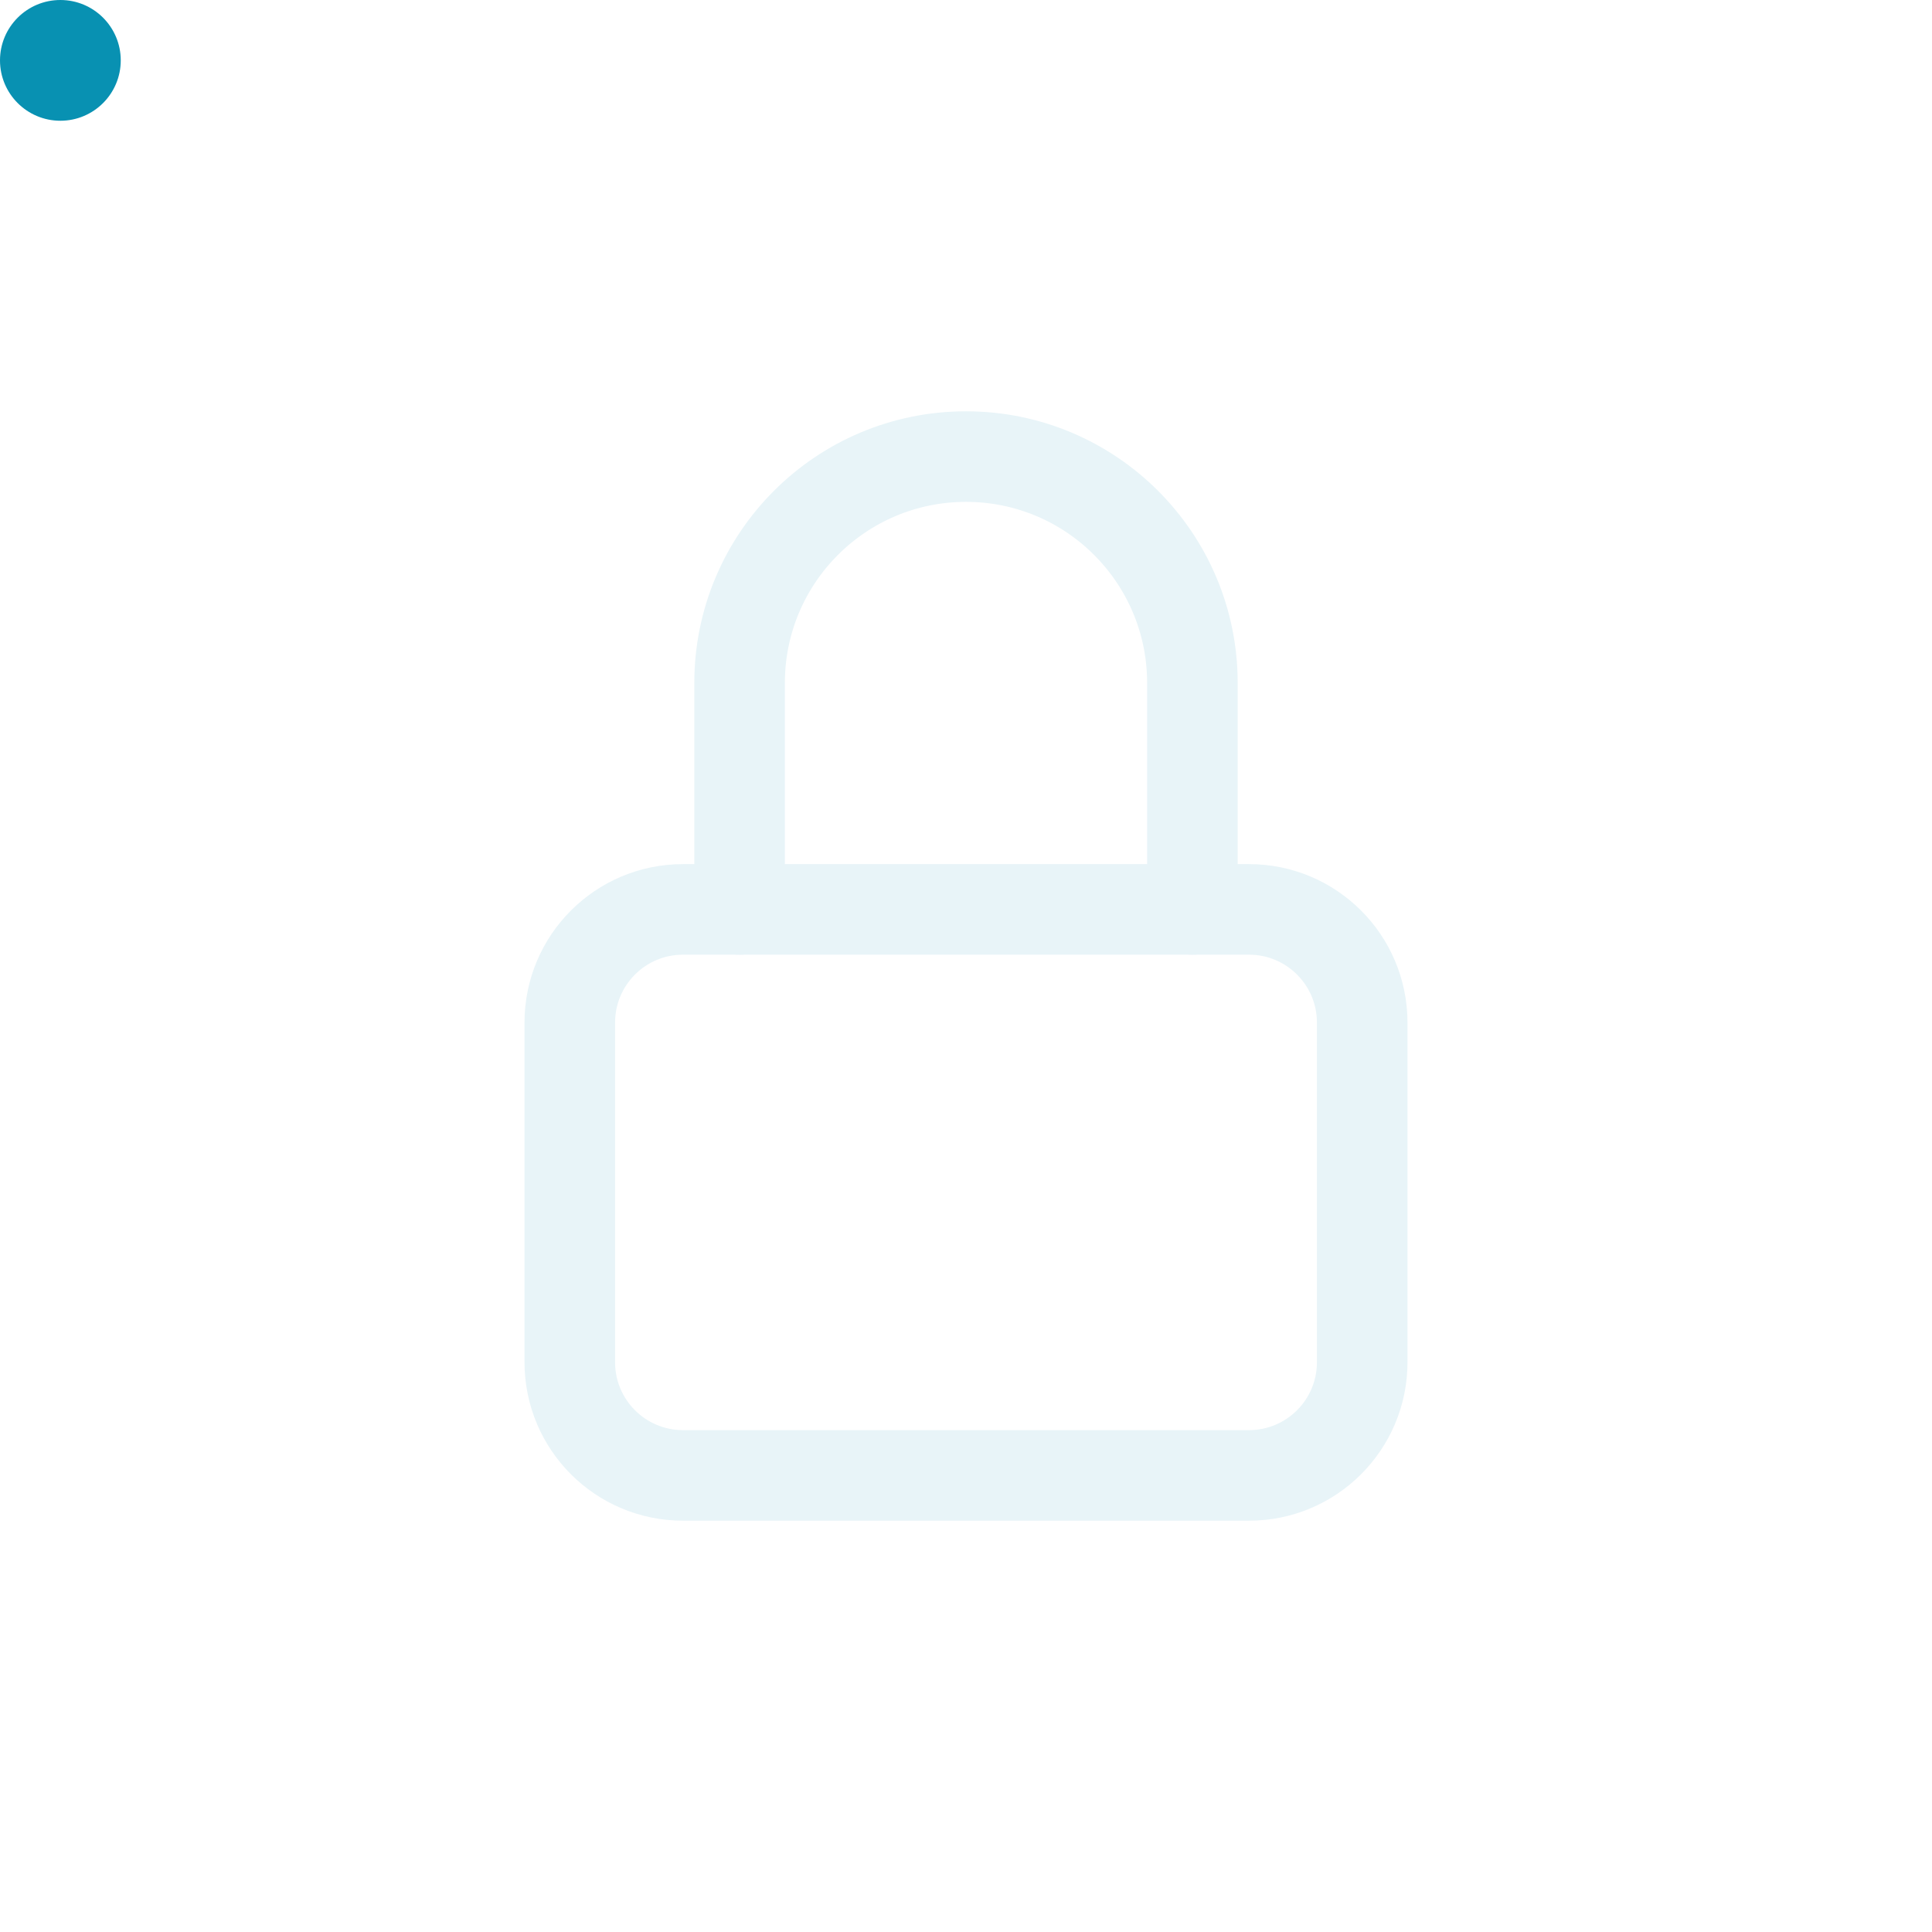
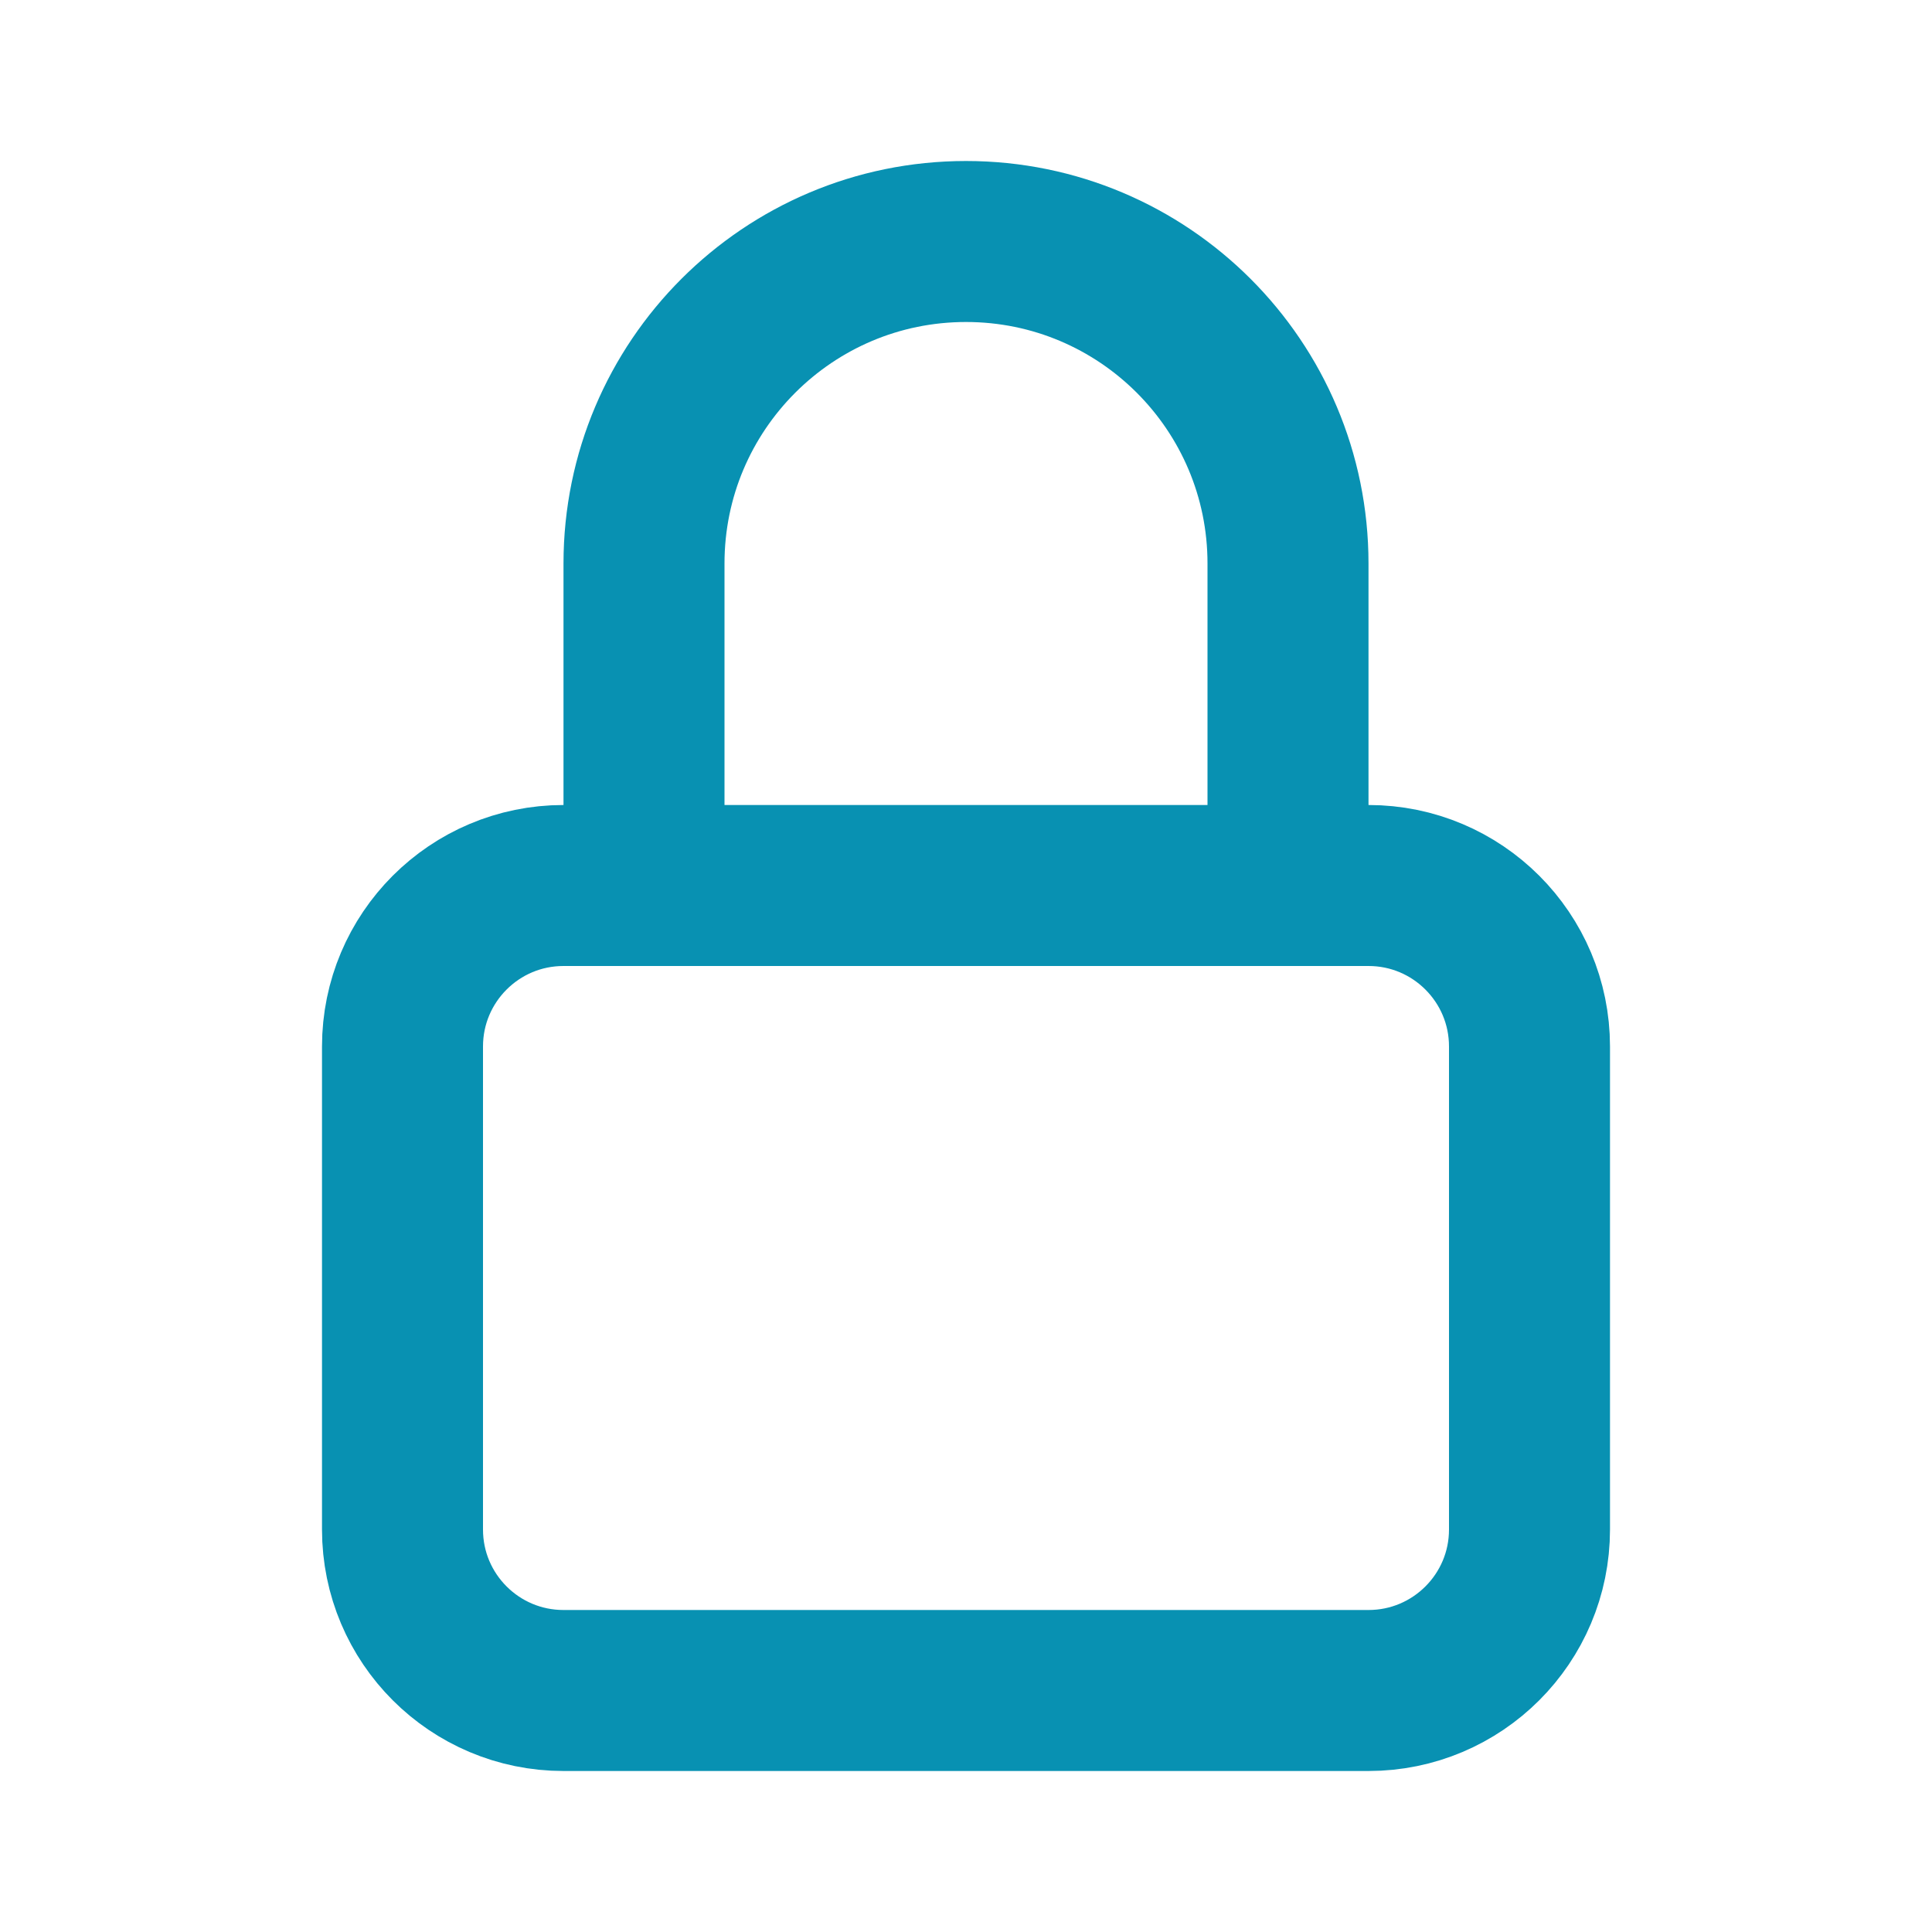
- <svg xmlns="http://www.w3.org/2000/svg" width="32" height="32" viewBox="0 0 512 512">
-   <rect width="32" height="32" rx="112" fill="#0891b2" />
-   <g transform="translate(76, 76) scale(15)" fill="none" stroke="#e8f4f8" stroke-width="1.6" stroke-linecap="round" stroke-linejoin="round">
-     <rect x="5" y="11" width="14" height="10" rx="2" />
-     <path d="M8 11V7a4 4 0 1 1 8 0v4" />
-   </g>
+ <svg xmlns="http://www.w3.org/2000/svg" width="24" height="24" viewBox="0 0 24 24" fill="none" stroke="#0891b2" stroke-width="2" stroke-linecap="round" stroke-linejoin="round">
+   <rect x="5" y="11" width="14" height="10" rx="2" />
+   <path d="M8 11V7a4 4 0 1 1 8 0v4" />
</svg>
